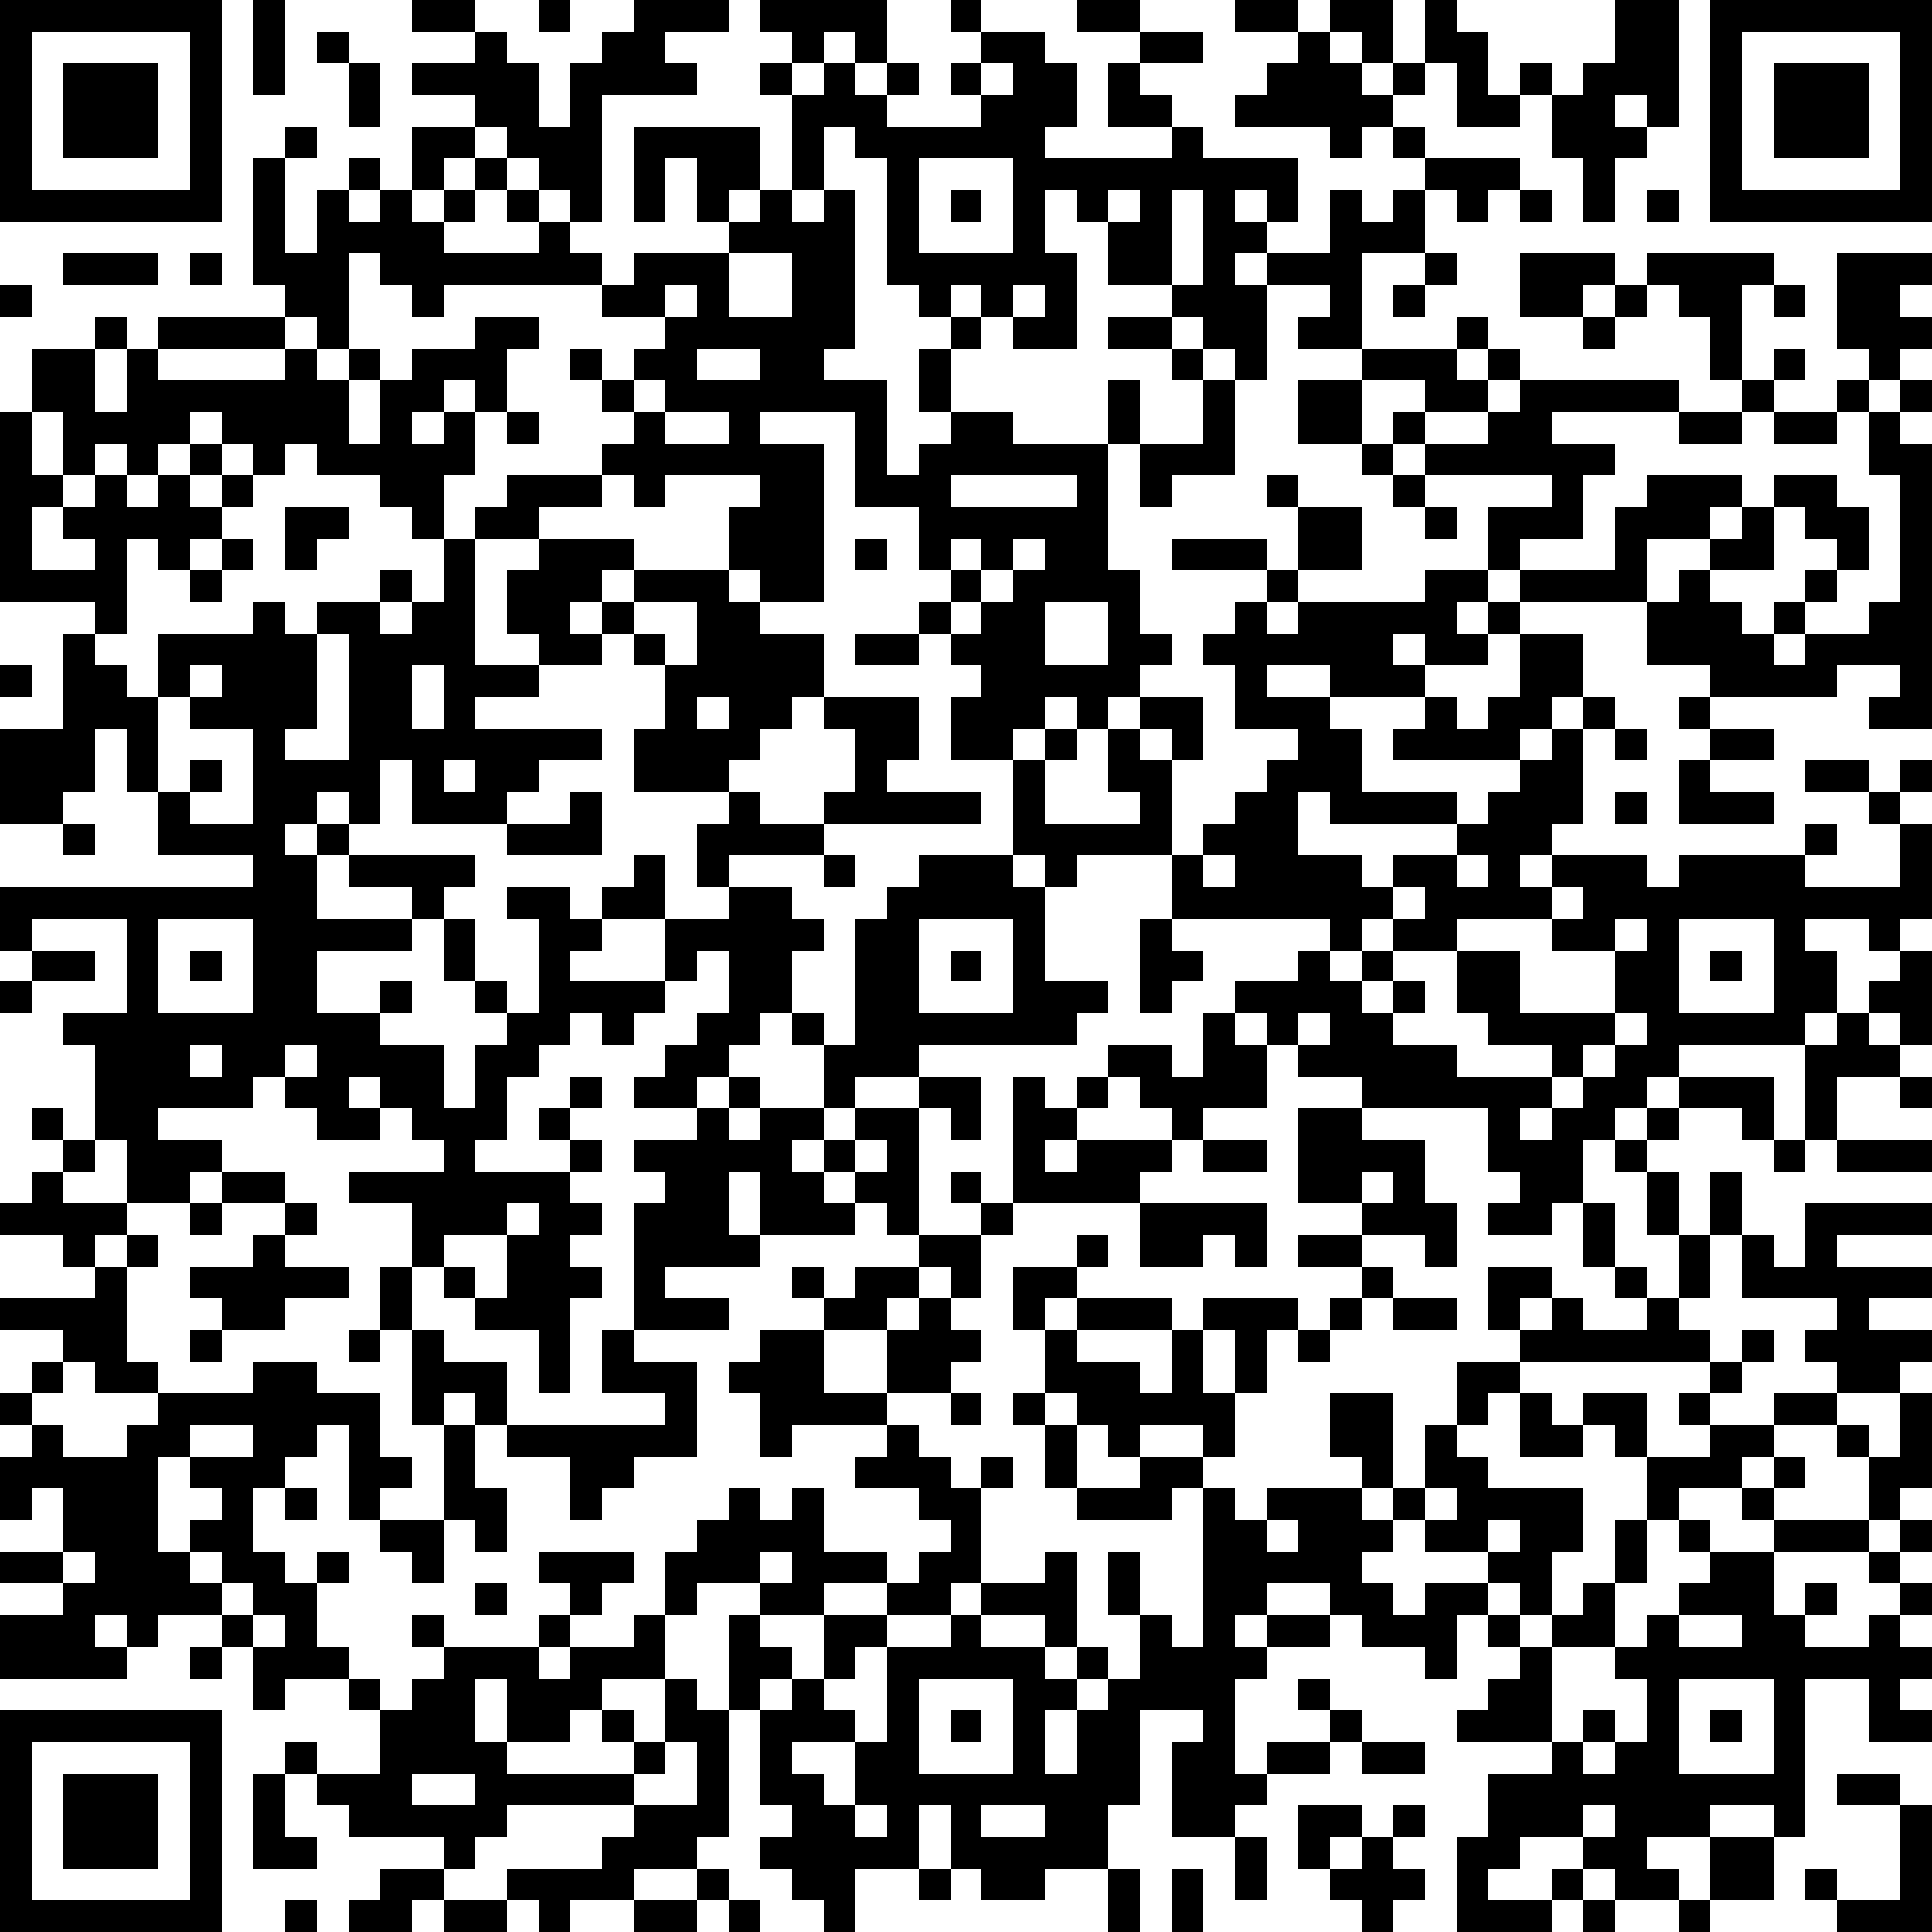
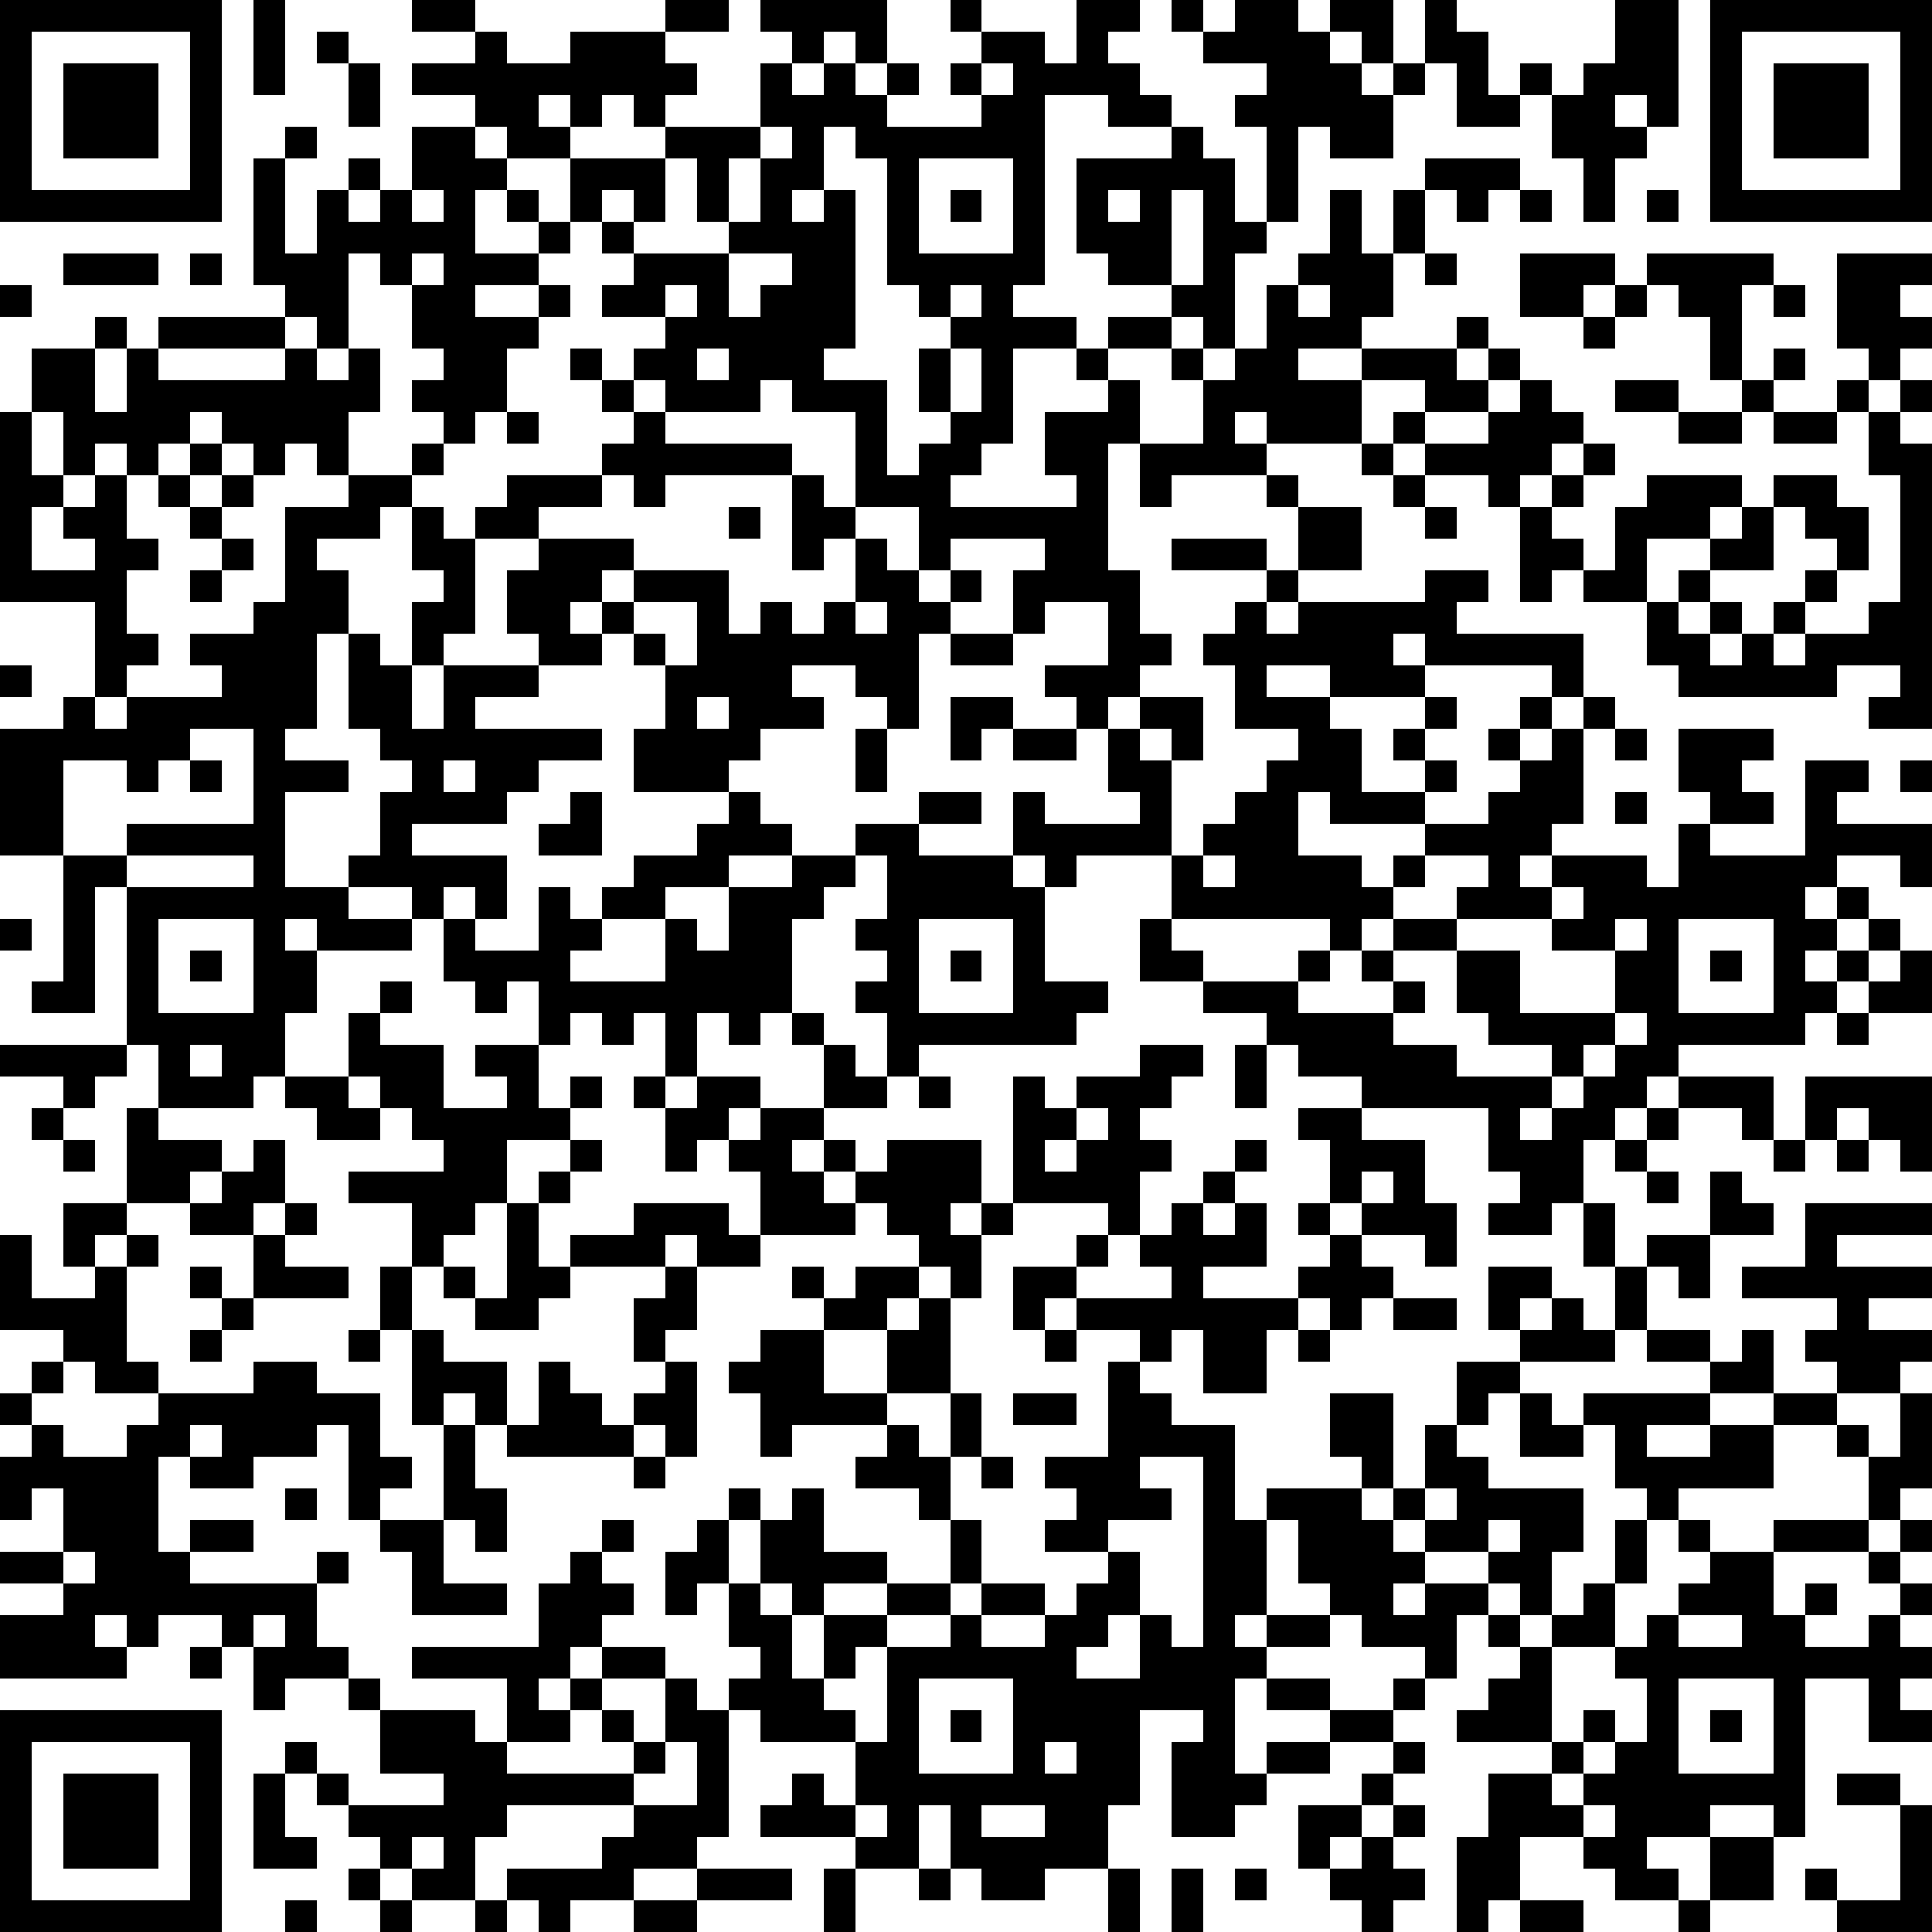
<svg xmlns="http://www.w3.org/2000/svg" data-v-c27b806a="" width="220" height="220" shape-rendering="crispEdges" viewBox="0 0 61 61">
  <defs />
  <rect width="100%" height="100%" fill="#fff" />
-   <path fill="#000" d="M0 0h7v1H0zM8 0h1v1H8zM13 0h2v1H13zM17 0h1v1H17zM20 0h3v1H20zM24 0h4v1H24zM30 0h1v1H30zM34 0h2v1H34zM39 0h2v1H39zM42 0h2v1H42zM45 0h1v1H45zM51 0h2v1H51zM54,0 h7v1H54zM0 1h1v1H0zM6 1h1v1H6zM8 1h1v1H8zM10 1h1v1H10zM15 1h1v1H15zM19 1h2v1H19zM25 1h1v1H25zM27 1h1v1H27zM31 1h2v1H31zM36 1h2v1H36zM41 1h1v1H41zM43 1h1v1H43zM45 1h2v1H45zM51 1h2v1H51zM54 1h1v1H54zM60,1 h1v1H60zM0 2h1v1H0zM2 2h3v1H2zM6 2h1v1H6zM8 2h1v1H8zM11 2h1v1H11zM13 2h4v1H13zM18 2h4v1H18zM24 2h1v1H24zM26 2h1v1H26zM28 2h1v1H28zM30 2h1v1H30zM32 2h2v1H32zM35 2h1v1H35zM40 2h3v1H40zM44 2h1v1H44zM46 2h1v1H46zM48 2h1v1H48zM50 2h3v1H50zM54 2h1v1H54zM56 2h3v1H56zM60,2 h1v1H60zM0 3h1v1H0zM2 3h3v1H2zM6 3h1v1H6zM11 3h1v1H11zM15 3h2v1H15zM18 3h1v1H18zM25 3h3v1H25zM31 3h3v1H31zM35 3h2v1H35zM39 3h5v1H39zM46 3h2v1H46zM49 3h2v1H49zM52 3h1v1H52zM54 3h1v1H54zM56 3h3v1H56zM60,3 h1v1H60zM0 4h1v1H0zM2 4h3v1H2zM6 4h1v1H6zM9 4h1v1H9zM13 4h2v1H13zM16 4h3v1H16zM20 4h4v1H20zM25 4h1v1H25zM27 4h6v1H27zM37 4h1v1H37zM42 4h1v1H42zM44 4h1v1H44zM49 4h3v1H49zM54 4h1v1H54zM56 4h3v1H56zM60,4 h1v1H60zM0 5h1v1H0zM6 5h1v1H6zM8 5h1v1H8zM11 5h1v1H11zM13 5h1v1H13zM15 5h1v1H15zM17 5h2v1H17zM20 5h1v1H20zM22 5h2v1H22zM25 5h1v1H25zM28 5h1v1H28zM32 5h9v1H32zM45 5h3v1H45zM50 5h1v1H50zM54 5h1v1H54zM60,5 h1v1H60zM0 6h7v1H0zM8 6h1v1H8zM10 6h1v1H10zM12 6h1v1H12zM14 6h1v1H14zM16 6h1v1H16zM18 6h1v1H18zM20 6h1v1H20zM22 6h1v1H22zM24 6h1v1H24zM26 6h1v1H26zM28 6h1v1H28zM30 6h1v1H30zM32 6h1v1H32zM34 6h1v1H34zM36 6h1v1H36zM38 6h1v1H38zM40 6h1v1H40zM42 6h1v1H42zM44 6h1v1H44zM46 6h1v1H46zM48 6h1v1H48zM50 6h1v1H50zM52 6h1v1H52zM54,6 h7v1H54zM8 7h1v1H8zM10 7h4v1H10zM17 7h1v1H17zM23 7h4v1H23zM28 7h1v1H28zM32 7h1v1H32zM35 7h2v1H35zM38 7h2v1H38zM42 7h3v1H42zM2 8h3v1H2zM6 8h1v1H6zM8 8h3v1H8zM12 8h7v1H12zM20 8h3v1H20zM25 8h2v1H25zM28 8h6v1H28zM35 8h2v1H35zM38 8h1v1H38zM40 8h3v1H40zM45 8h1v1H45zM48 8h3v1H48zM52 8h4v1H52zM58,8 h3v1H58zM0 9h1v1H0zM9 9h2v1H9zM13 9h1v1H13zM19 9h2v1H19zM22 9h1v1H22zM25 9h2v1H25zM29 9h1v1H29zM31 9h1v1H31zM33 9h1v1H33zM37 9h3v1H37zM42 9h1v1H42zM44 9h1v1H44zM48 9h2v1H48zM51 9h1v1H51zM53 9h2v1H53zM56 9h1v1H56zM58 9h2v1H58zM3 10h1v1H3zM5 10h4v1H5zM10 10h1v1H10zM15 10h2v1H15zM21 10h6v1H21zM30 10h1v1H30zM32 10h2v1H32zM35 10h2v1H35zM38 10h2v1H38zM41 10h2v1H41zM46 10h1v1H46zM50 10h1v1H50zM54 10h1v1H54zM58,10 h3v1H58zM1 11h2v1H1zM4 11h1v1H4zM9 11h1v1H9zM11 11h1v1H11zM13 11h3v1H13zM18 11h1v1H18zM20 11h2v1H20zM24 11h2v1H24zM29 11h1v1H29zM37 11h1v1H37zM39 11h1v1H39zM43 11h3v1H43zM47 11h1v1H47zM54 11h1v1H54zM56 11h1v1H56zM59 11h1v1H59zM1 12h2v1H1zM4 12h7v1H4zM12 12h2v1H12zM15 12h1v1H15zM19 12h1v1H19zM21 12h7v1H21zM29 12h1v1H29zM35 12h1v1H35zM38 12h1v1H38zM41 12h2v1H41zM45 12h2v1H45zM48 12h5v1H48zM55 12h1v1H55zM58 12h1v1H58zM60,12 h1v1H60zM0 13h1v1H0zM2 13h4v1H2zM7 13h4v1H7zM12 13h1v1H12zM14 13h1v1H14zM16 13h1v1H16zM20 13h1v1H20zM23 13h1v1H23zM27 13h1v1H27zM30 13h2v1H30zM35 13h1v1H35zM38 13h1v1H38zM41 13h2v1H41zM44 13h1v1H44zM47 13h2v1H47zM53 13h2v1H53zM56 13h2v1H56zM59 13h1v1H59zM0 14h1v1H0zM2 14h1v1H2zM4 14h1v1H4zM6 14h1v1H6zM8 14h1v1H8zM10 14h5v1H10zM19 14h7v1H19zM27 14h1v1H27zM29 14h6v1H29zM36 14h3v1H36zM43 14h1v1H43zM45 14h6v1H45zM59,14 h2v1H59zM0 15h2v1H0zM3 15h1v1H3zM5 15h1v1H5zM7 15h1v1H7zM12 15h2v1H12zM16 15h3v1H16zM20 15h1v1H20zM24 15h2v1H24zM27 15h3v1H27zM34 15h1v1H34zM36 15h1v1H36zM40 15h1v1H40zM44 15h1v1H44zM49 15h1v1H49zM52 15h3v1H52zM56 15h2v1H56zM60,15 h1v1H60zM0 16h1v1H0zM2 16h5v1H2zM9 16h2v1H9zM13 16h1v1H13zM15 16h2v1H15zM23 16h3v1H23zM29 16h6v1H29zM41 16h2v1H41zM45 16h1v1H45zM47 16h3v1H47zM51 16h3v1H51zM55 16h1v1H55zM57 16h2v1H57zM60,16 h1v1H60zM0 17h1v1H0zM3 17h1v1H3zM5 17h1v1H5zM7 17h1v1H7zM9 17h1v1H9zM14 17h1v1H14zM17 17h3v1H17zM23 17h3v1H23zM27 17h1v1H27zM29 17h1v1H29zM31 17h1v1H31zM33 17h2v1H33zM37 17h3v1H37zM41 17h2v1H41zM47 17h1v1H47zM51 17h1v1H51zM54 17h2v1H54zM58 17h1v1H58zM60,17 h1v1H60zM0 18h4v1H0zM6 18h1v1H6zM12 18h1v1H12zM14 18h1v1H14zM16 18h3v1H16zM20 18h3v1H20zM24 18h2v1H24zM30 18h1v1H30zM32 18h4v1H32zM40 18h1v1H40zM45 18h2v1H45zM48 18h4v1H48zM53 18h1v1H53zM57 18h1v1H57zM60,18 h1v1H60zM3 19h1v1H3zM8 19h1v1H8zM10 19h2v1H10zM13 19h2v1H13zM16 19h2v1H16zM19 19h1v1H19zM22 19h2v1H22zM29 19h1v1H29zM31 19h2v1H31zM35 19h1v1H35zM39 19h1v1H39zM41 19h5v1H41zM47 19h1v1H47zM52 19h3v1H52zM56 19h1v1H56zM59,19 h2v1H59zM2 20h1v1H2zM5 20h5v1H5zM11 20h4v1H11zM17 20h2v1H17zM20 20h1v1H20zM22 20h4v1H22zM27 20h2v1H27zM30 20h3v1H30zM35 20h2v1H35zM38 20h6v1H38zM45 20h2v1H45zM48 20h2v1H48zM52 20h4v1H52zM57,20 h4v1H57zM0 21h1v1H0zM2 21h2v1H2zM5 21h1v1H5zM7 21h3v1H7zM11 21h2v1H11zM14 21h3v1H14zM21 21h5v1H21zM31 21h5v1H31zM39 21h1v1H39zM42 21h3v1H42zM48 21h2v1H48zM54 21h4v1H54zM60,21 h1v1H60zM2 22h3v1H2zM6 22h4v1H6zM11 22h2v1H11zM14 22h1v1H14zM21 22h1v1H21zM23 22h2v1H23zM26 22h3v1H26zM30 22h3v1H30zM34 22h1v1H34zM36 22h2v1H36zM39 22h3v1H39zM45 22h1v1H45zM47 22h2v1H47zM50 22h1v1H50zM53 22h1v1H53zM59,22 h2v1H59zM0 23h3v1H0zM4 23h1v1H4zM8 23h1v1H8zM11 23h8v1H11zM20 23h4v1H20zM27 23h2v1H27zM30 23h2v1H30zM33 23h1v1H33zM35 23h1v1H35zM37 23h1v1H37zM41 23h2v1H41zM44 23h4v1H44zM49 23h1v1H49zM51 23h1v1H51zM54 23h2v1H54zM0 24h3v1H0zM4 24h1v1H4zM6 24h1v1H6zM8 24h4v1H8zM13 24h1v1H13zM15 24h2v1H15zM20 24h3v1H20zM27 24h1v1H27zM32 24h1v1H32zM35 24h2v1H35zM40 24h3v1H40zM48 24h2v1H48zM53 24h1v1H53zM57 24h2v1H57zM60,24 h1v1H60zM0 25h2v1H0zM5 25h1v1H5zM8 25h2v1H8zM11 25h1v1H11zM13 25h3v1H13zM18 25h1v1H18zM23 25h1v1H23zM26 25h5v1H26zM32 25h1v1H32zM36 25h1v1H36zM39 25h2v1H39zM42 25h4v1H42zM47 25h3v1H47zM51 25h1v1H51zM53 25h3v1H53zM59 25h1v1H59zM2 26h1v1H2zM5 26h4v1H5zM10 26h1v1H10zM16 26h3v1H16zM22 26h4v1H22zM32 26h5v1H32zM38 26h3v1H38zM46 26h3v1H46zM57 26h1v1H57zM60,26 h1v1H60zM8 27h2v1H8zM11 27h4v1H11zM20 27h1v1H20zM22 27h1v1H22zM26 27h1v1H26zM29 27h3v1H29zM33 27h1v1H33zM37 27h1v1H37zM39 27h4v1H39zM44 27h2v1H44zM47 27h1v1H47zM49 27h3v1H49zM53 27h4v1H53zM60,27 h1v1H60zM0 28h10v1H0zM13 28h1v1H13zM16 28h2v1H16zM19 28h2v1H19zM23 28h2v1H23zM28 28h5v1H28zM37 28h7v1H37zM45 28h4v1H45zM50,28 h11v1H50zM0 29h1v1H0zM4 29h1v1H4zM8 29h5v1H8zM14 29h1v1H14zM17 29h2v1H17zM21 29h5v1H21zM27 29h2v1H27zM32 29h1v1H32zM36 29h1v1H36zM42 29h1v1H42zM44 29h2v1H44zM49 29h2v1H49zM52 29h1v1H52zM56 29h1v1H56zM59 29h1v1H59zM1 30h2v1H1zM4 30h1v1H4zM6 30h1v1H6zM8 30h2v1H8zM14 30h1v1H14zM17 30h1v1H17zM21 30h1v1H21zM23 30h2v1H23zM27 30h2v1H27zM30 30h1v1H30zM32 30h1v1H32zM36 30h2v1H36zM41 30h1v1H41zM43 30h1v1H43zM46 30h2v1H46zM51 30h2v1H51zM54 30h1v1H54zM56 30h2v1H56zM60,30 h1v1H60zM0 31h1v1H0zM4 31h1v1H4zM8 31h2v1H8zM12 31h1v1H12zM15 31h1v1H15zM17 31h4v1H17zM23 31h2v1H23zM27 31h2v1H27zM32 31h3v1H32zM36 31h1v1H36zM39 31h4v1H39zM44 31h1v1H44zM46 31h2v1H46zM51 31h2v1H51zM56 31h2v1H56zM59,31 h2v1H59zM2 32h10v1H2zM16 32h2v1H16zM19 32h1v1H19zM22 32h2v1H22zM25 32h1v1H25zM27 32h7v1H27zM38 32h1v1H38zM40 32h1v1H40zM42 32h2v1H42zM47 32h4v1H47zM52 32h5v1H52zM58 32h1v1H58zM60,32 h1v1H60zM3 33h3v1H3zM7 33h2v1H7zM10 33h4v1H10zM15 33h2v1H15zM21 33h2v1H21zM26 33h3v1H26zM35 33h2v1H35zM38 33h2v1H38zM41 33h5v1H41zM49 33h1v1H49zM51 33h2v1H51zM57 33h3v1H57zM3 34h5v1H3zM9 34h2v1H9zM12 34h2v1H12zM15 34h1v1H15zM18 34h1v1H18zM20 34h2v1H20zM23 34h1v1H23zM26 34h1v1H26zM29 34h2v1H29zM32 34h1v1H32zM34 34h1v1H34zM36 34h4v1H36zM43 34h6v1H43zM50 34h2v1H50zM53 34h3v1H53zM57 34h1v1H57zM60,34 h1v1H60zM1 35h1v1H1zM3 35h2v1H3zM10 35h2v1H10zM13 35h3v1H13zM17 35h1v1H17zM22 35h1v1H22zM24 35h2v1H24zM27 35h2v1H27zM30 35h1v1H30zM32 35h2v1H32zM37 35h1v1H37zM41 35h2v1H41zM47 35h1v1H47zM49 35h2v1H49zM52 35h1v1H52zM55 35h1v1H55zM57 35h1v1H57zM2 36h1v1H2zM4 36h3v1H4zM14 36h1v1H14zM18 36h1v1H18zM20 36h5v1H20zM26 36h1v1H26zM28 36h1v1H28zM32 36h1v1H32zM34 36h3v1H34zM38 36h2v1H38zM41 36h4v1H41zM47 36h3v1H47zM51 36h1v1H51zM56 36h1v1H56zM58,36 h3v1H58zM1 37h1v1H1zM4 37h2v1H4zM7 37h2v1H7zM11 37h7v1H11zM21 37h2v1H21zM24 37h2v1H24zM27 37h2v1H27zM30 37h1v1H30zM32 37h4v1H32zM41 37h2v1H41zM44 37h1v1H44zM48 37h2v1H48zM52 37h1v1H52zM54 37h1v1H54zM0 38h4v1H0zM6 38h1v1H6zM9 38h1v1H9zM13 38h3v1H13zM17 38h2v1H17zM20 38h3v1H20zM24 38h3v1H24zM28 38h1v1H28zM31 38h1v1H31zM36 38h4v1H36zM43 38h3v1H43zM47 38h2v1H47zM50 38h1v1H50zM52 38h1v1H52zM54 38h1v1H54zM57,38 h4v1H57zM2 39h1v1H2zM4 39h1v1H4zM8 39h1v1H8zM13 39h1v1H13zM16 39h2v1H16zM20 39h4v1H20zM29 39h2v1H29zM34 39h1v1H34zM36 39h2v1H36zM39 39h1v1H39zM41 39h2v1H41zM45 39h1v1H45zM50 39h1v1H50zM53 39h1v1H53zM55 39h1v1H55zM57 39h1v1H57zM3 40h1v1H3zM6 40h5v1H6zM12 40h1v1H12zM14 40h1v1H14zM16 40h3v1H16zM20 40h1v1H20zM25 40h1v1H25zM27 40h2v1H27zM30 40h1v1H30zM32 40h2v1H32zM43 40h1v1H43zM47 40h2v1H47zM51 40h1v1H51zM53 40h1v1H53zM55,40 h6v1H55zM0 41h4v1H0zM7 41h2v1H7zM12 41h1v1H12zM15 41h3v1H15zM20 41h3v1H20zM26 41h2v1H26zM29 41h1v1H29zM32 41h1v1H32zM34 41h3v1H34zM38 41h3v1H38zM42 41h1v1H42zM44 41h2v1H44zM47 41h1v1H47zM49 41h1v1H49zM52 41h1v1H52zM58 41h1v1H58zM2 42h2v1H2zM6 42h1v1H6zM11 42h1v1H11zM13 42h1v1H13zM17 42h1v1H17zM19 42h1v1H19zM24 42h2v1H24zM28 42h3v1H28zM33 42h1v1H33zM37 42h1v1H37zM39 42h1v1H39zM41 42h1v1H41zM48 42h6v1H48zM55 42h1v1H55zM57,42 h4v1H57zM1 43h1v1H1zM3 43h2v1H3zM8 43h2v1H8zM13 43h3v1H13zM17 43h1v1H17zM19 43h3v1H19zM23 43h3v1H23zM28 43h2v1H28zM33 43h3v1H33zM37 43h1v1H37zM39 43h1v1H39zM46 43h2v1H46zM54 43h1v1H54zM58 43h2v1H58zM0 44h1v1H0zM5 44h7v1H5zM13 44h1v1H13zM15 44h1v1H15zM21 44h1v1H21zM24 44h4v1H24zM30 44h1v1H30zM32 44h1v1H32zM34 44h5v1H34zM42 44h2v1H42zM46 44h1v1H46zM48 44h1v1H48zM50 44h2v1H50zM53 44h1v1H53zM56 44h2v1H56zM60,44 h1v1H60zM1 45h1v1H1zM4 45h2v1H4zM8 45h2v1H8zM11 45h1v1H11zM14 45h1v1H14zM16 45h6v1H16zM24 45h1v1H24zM28 45h1v1H28zM33 45h1v1H33zM35 45h1v1H35zM38 45h1v1H38zM42 45h2v1H42zM45 45h1v1H45zM48 45h2v1H48zM51 45h1v1H51zM54 45h2v1H54zM58 45h1v1H58zM60,45 h1v1H60zM0 46h5v1H0zM6 46h3v1H6zM11 46h2v1H11zM14 46h1v1H14zM18 46h2v1H18zM27 46h3v1H27zM31 46h1v1H31zM33 46h1v1H33zM36 46h2v1H36zM43 46h1v1H43zM45 46h2v1H45zM52 46h3v1H52zM56 46h1v1H56zM59,46 h2v1H59zM0 47h1v1H0zM2 47h3v1H2zM7 47h1v1H7zM9 47h1v1H9zM11 47h1v1H11zM14 47h2v1H14zM18 47h1v1H18zM23 47h1v1H23zM25 47h1v1H25zM29 47h2v1H29zM34 47h3v1H34zM38 47h1v1H38zM40 47h3v1H40zM44 47h1v1H44zM46 47h4v1H46zM52 47h1v1H52zM55 47h1v1H55zM59 47h1v1H59zM2 48h3v1H2zM6 48h2v1H6zM12 48h2v1H12zM15 48h1v1H15zM22 48h4v1H22zM30 48h1v1H30zM38 48h2v1H38zM41 48h3v1H41zM45 48h2v1H45zM48 48h2v1H48zM51 48h1v1H51zM53 48h1v1H53zM56 48h3v1H56zM60,48 h1v1H60zM0 49h2v1H0zM3 49h3v1H3zM7 49h2v1H7zM10 49h1v1H10zM13 49h1v1H13zM17 49h3v1H17zM21 49h3v1H21zM25 49h3v1H25zM29 49h2v1H29zM33 49h1v1H33zM35 49h1v1H35zM38 49h5v1H38zM47 49h2v1H47zM51 49h1v1H51zM54 49h2v1H54zM59 49h1v1H59zM2 50h5v1H2zM8 50h2v1H8zM15 50h1v1H15zM18 50h1v1H18zM21 50h1v1H21zM24 50h2v1H24zM28 50h2v1H28zM31 50h3v1H31zM35 50h1v1H35zM38 50h2v1H38zM42 50h2v1H42zM45 50h2v1H45zM48 50h1v1H48zM50 50h1v1H50zM53 50h3v1H53zM57 50h1v1H57zM60,50 h1v1H60zM0 51h3v1H0zM4 51h1v1H4zM7 51h1v1H7zM9 51h1v1H9zM13 51h1v1H13zM17 51h1v1H17zM20 51h1v1H20zM23 51h1v1H23zM26 51h2v1H26zM30 51h1v1H30zM33 51h1v1H33zM36 51h1v1H36zM38 51h1v1H38zM40 51h2v1H40zM43 51h3v1H43zM47 51h1v1H47zM49 51h2v1H49zM52 51h1v1H52zM55 51h2v1H55zM59 51h1v1H59zM0 52h4v1H0zM6 52h1v1H6zM8 52h3v1H8zM14 52h3v1H14zM18 52h3v1H18zM23 52h2v1H23zM26 52h1v1H26zM28 52h5v1H28zM34 52h1v1H34zM36 52h4v1H36zM45 52h1v1H45zM48 52h1v1H48zM51,52 h10v1H51zM8 53h1v1H8zM11 53h1v1H11zM13 53h2v1H13zM16 53h3v1H16zM21 53h1v1H21zM23 53h1v1H23zM25 53h1v1H25zM28 53h1v1H28zM32 53h2v1H32zM35 53h4v1H35zM41 53h1v1H41zM47 53h2v1H47zM52 53h1v1H52zM56 53h1v1H56zM59 53h1v1H59zM0 54h7v1H0zM12 54h3v1H12zM16 54h2v1H16zM19 54h1v1H19zM21 54h2v1H21zM24 54h3v1H24zM28 54h1v1H28zM30 54h1v1H30zM32 54h1v1H32zM34 54h2v1H34zM38 54h1v1H38zM42 54h1v1H42zM46 54h3v1H46zM50 54h1v1H50zM52 54h1v1H52zM54 54h1v1H54zM56 54h1v1H56zM59,54 h2v1H59zM0 55h1v1H0zM6 55h1v1H6zM9 55h1v1H9zM12 55h4v1H12zM20 55h1v1H20zM22 55h1v1H22zM24 55h1v1H24zM27 55h2v1H27zM32 55h1v1H32zM34 55h2v1H34zM37 55h2v1H37zM40 55h2v1H40zM43 55h2v1H43zM49 55h1v1H49zM51 55h2v1H51zM56 55h1v1H56zM0 56h1v1H0zM2 56h3v1H2zM6 56h1v1H6zM8 56h1v1H8zM10 56h3v1H10zM15 56h5v1H15zM22 56h1v1H22zM24 56h2v1H24zM27 56h9v1H27zM37 56h3v1H37zM47 56h10v1H47zM58 56h2v1H58zM0 57h1v1H0zM2 57h3v1H2zM6 57h1v1H6zM8 57h1v1H8zM11 57h5v1H11zM20 57h3v1H20zM25 57h2v1H25zM28 57h1v1H28zM30 57h1v1H30zM33 57h2v1H33zM37 57h2v1H37zM41 57h2v1H41zM44 57h1v1H44zM47 57h3v1H47zM51 57h3v1H51zM56 57h1v1H56zM60,57 h1v1H60zM0 58h1v1H0zM2 58h3v1H2zM6 58h1v1H6zM8 58h2v1H8zM14 58h1v1H14zM19 58h3v1H19zM24 58h5v1H24zM30 58h5v1H30zM39 58h1v1H39zM41 58h1v1H41zM43 58h1v1H43zM46 58h2v1H46zM50 58h2v1H50zM54 58h2v1H54zM60,58 h1v1H60zM0 59h1v1H0zM6 59h1v1H6zM12 59h2v1H12zM16 59h4v1H16zM22 59h1v1H22zM25 59h2v1H25zM29 59h1v1H29zM31 59h2v1H31zM35 59h1v1H35zM37 59h1v1H37zM39 59h1v1H39zM42 59h3v1H42zM46 59h1v1H46zM49 59h1v1H49zM51 59h2v1H51zM54 59h2v1H54zM57 59h1v1H57zM60,59 h1v1H60zM0 60h7v1H0zM9 60h1v1H9zM11 60h2v1H11zM14 60h2v1H14zM17 60h1v1H17zM20 60h2v1H20zM23 60h1v1H23zM26 60h1v1H26zM35 60h1v1H35zM37 60h1v1H37zM43 60h1v1H43zM46 60h3v1H46zM50 60h1v1H50zM53 60h1v1H53zM58,60 h3v1H58z" />
+   <path fill="#000" d="M0 0h7v1H0zM8 0h1v1H8zM13 0h2v1H13zM21 0h2v1H21zM24 0h4v1H24zM30 0h1v1H30zM34 0h2v1H34zM37 0h1v1H37zM39 0h2v1H39zM42 0h2v1H42zM45 0h1v1H45zM51 0h2v1H51zM54,0 h7v1H54zM0 1h1v1H0zM6 1h1v1H6zM8 1h1v1H8zM10 1h1v1H10zM15 1h1v1H15zM18 1h3v1H18zM25 1h1v1H25zM27 1h1v1H27zM31 1h2v1H31zM34 1h1v1H34zM38 1h4v1H38zM43 1h1v1H43zM45 1h2v1H45zM51 1h2v1H51zM54 1h1v1H54zM60,1 h1v1H60zM0 2h1v1H0zM2 2h3v1H2zM6 2h1v1H6zM8 2h1v1H8zM11 2h1v1H11zM13 2h9v1H13zM24 2h1v1H24zM26 2h1v1H26zM28 2h1v1H28zM30 2h1v1H30zM32 2h4v1H32zM40 2h3v1H40zM44 2h1v1H44zM46 2h1v1H46zM48 2h1v1H48zM50 2h3v1H50zM54 2h1v1H54zM56 2h3v1H56zM60,2 h1v1H60zM0 3h1v1H0zM2 3h3v1H2zM6 3h1v1H6zM11 3h1v1H11zM15 3h2v1H15zM18 3h1v1H18zM20 3h1v1H20zM24 3h4v1H24zM31 3h2v1H31zM35 3h2v1H35zM39 3h5v1H39zM46 3h2v1H46zM49 3h2v1H49zM52 3h1v1H52zM54 3h1v1H54zM56 3h3v1H56zM60,3 h1v1H60zM0 4h1v1H0zM2 4h3v1H2zM6 4h1v1H6zM9 4h1v1H9zM13 4h2v1H13zM16 4h2v1H16zM21 4h3v1H21zM25 4h1v1H25zM27 4h6v1H27zM37 4h1v1H37zM40 4h1v1H40zM42 4h2v1H42zM49 4h3v1H49zM54 4h1v1H54zM56 4h3v1H56zM60,4 h1v1H60zM0 5h1v1H0zM6 5h1v1H6zM8 5h1v1H8zM11 5h1v1H11zM13 5h3v1H13zM18 5h3v1H18zM22 5h1v1H22zM24 5h2v1H24zM28 5h1v1H28zM32 5h1v1H32zM34 5h5v1H34zM40 5h1v1H40zM45 5h3v1H45zM50 5h1v1H50zM54 5h1v1H54zM60,5 h1v1H60zM0 6h7v1H0zM8 6h1v1H8zM10 6h1v1H10zM12 6h1v1H12zM14 6h1v1H14zM16 6h1v1H16zM18 6h1v1H18zM20 6h1v1H20zM22 6h1v1H22zM24 6h1v1H24zM26 6h1v1H26zM28 6h1v1H28zM30 6h1v1H30zM32 6h1v1H32zM34 6h1v1H34zM36 6h1v1H36zM38 6h1v1H38zM40 6h1v1H40zM42 6h1v1H42zM44 6h1v1H44zM46 6h1v1H46zM48 6h1v1H48zM50 6h1v1H50zM52 6h1v1H52zM54,6 h7v1H54zM8 7h1v1H8zM10 7h5v1H10zM17 7h1v1H17zM19 7h1v1H19zM23 7h4v1H23zM28 7h1v1H28zM32 7h1v1H32zM34 7h3v1H34zM38 7h2v1H38zM42 7h1v1H42zM44 7h1v1H44zM2 8h3v1H2zM6 8h1v1H6zM8 8h3v1H8zM12 8h1v1H12zM14 8h3v1H14zM20 8h3v1H20zM25 8h2v1H25zM28 8h5v1H28zM35 8h2v1H35zM38 8h1v1H38zM41 8h3v1H41zM45 8h1v1H45zM48 8h3v1H48zM52 8h4v1H52zM58,8 h3v1H58zM0 9h1v1H0zM9 9h2v1H9zM13 9h2v1H13zM17 9h1v1H17zM19 9h2v1H19zM22 9h1v1H22zM24 9h3v1H24zM29 9h1v1H29zM31 9h1v1H31zM37 9h2v1H37zM40 9h1v1H40zM42 9h2v1H42zM48 9h2v1H48zM51 9h1v1H51zM53 9h2v1H53zM56 9h1v1H56zM58 9h2v1H58zM3 10h1v1H3zM5 10h4v1H5zM10 10h1v1H10zM13 10h4v1H13zM21 10h6v1H21zM30 10h4v1H30zM35 10h2v1H35zM38 10h1v1H38zM40 10h3v1H40zM46 10h1v1H46zM50 10h1v1H50zM54 10h1v1H54zM58,10 h3v1H58zM1 11h2v1H1zM4 11h1v1H4zM9 11h1v1H9zM11 11h1v1H11zM14 11h2v1H14zM18 11h1v1H18zM20 11h2v1H20zM23 11h3v1H23zM29 11h1v1H29zM31 11h1v1H31zM34 11h1v1H34zM37 11h1v1H37zM39 11h2v1H39zM43 11h3v1H43zM47 11h1v1H47zM54 11h1v1H54zM56 11h1v1H56zM59 11h1v1H59zM1 12h2v1H1zM4 12h8v1H4zM13 12h3v1H13zM19 12h1v1H19zM21 12h3v1H21zM25 12h3v1H25zM29 12h1v1H29zM31 12h1v1H31zM35 12h1v1H35zM38 12h5v1H38zM45 12h2v1H45zM48 12h1v1H48zM51 12h2v1H51zM55 12h1v1H55zM58 12h1v1H58zM60,12 h1v1H60zM0 13h1v1H0zM2 13h4v1H2zM7 13h4v1H7zM14 13h1v1H14zM16 13h1v1H16zM20 13h1v1H20zM27 13h1v1H27zM30 13h2v1H30zM33 13h3v1H33zM38 13h1v1H38zM40 13h3v1H40zM44 13h1v1H44zM47 13h3v1H47zM53 13h2v1H53zM56 13h2v1H56zM59 13h1v1H59zM0 14h1v1H0zM2 14h1v1H2zM4 14h1v1H4zM6 14h1v1H6zM8 14h1v1H8zM10 14h1v1H10zM13 14h1v1H13zM19 14h6v1H19zM27 14h1v1H27zM29 14h2v1H29zM33 14h2v1H33zM36 14h4v1H36zM43 14h1v1H43zM45 14h4v1H45zM50 14h1v1H50zM59,14 h2v1H59zM0 15h2v1H0zM3 15h1v1H3zM5 15h1v1H5zM7 15h1v1H7zM11 15h2v1H11zM16 15h3v1H16zM20 15h1v1H20zM25 15h1v1H25zM27 15h3v1H27zM34 15h1v1H34zM36 15h1v1H36zM40 15h1v1H40zM44 15h1v1H44zM47 15h1v1H47zM49 15h1v1H49zM52 15h3v1H52zM56 15h2v1H56zM60,15 h1v1H60zM0 16h1v1H0zM2 16h2v1H2zM6 16h1v1H6zM9 16h3v1H9zM13 16h1v1H13zM15 16h2v1H15zM23 16h1v1H23zM25 16h2v1H25zM29 16h6v1H29zM41 16h2v1H41zM45 16h1v1H45zM48 16h1v1H48zM51 16h3v1H51zM55 16h1v1H55zM57 16h2v1H57zM60,16 h1v1H60zM0 17h1v1H0zM3 17h2v1H3zM7 17h1v1H7zM9 17h1v1H9zM13 17h2v1H13zM17 17h3v1H17zM25 17h1v1H25zM27 17h1v1H27zM29 17h1v1H29zM33 17h2v1H33zM37 17h3v1H37zM41 17h2v1H41zM48 17h2v1H48zM51 17h1v1H51zM54 17h2v1H54zM58 17h1v1H58zM60,17 h1v1H60zM0 18h4v1H0zM6 18h1v1H6zM9 18h2v1H9zM14 18h1v1H14zM16 18h3v1H16zM20 18h3v1H20zM27 18h2v1H27zM30 18h1v1H30zM32 18h4v1H32zM40 18h1v1H40zM45 18h2v1H45zM48 18h1v1H48zM50 18h2v1H50zM53 18h1v1H53zM57 18h1v1H57zM60,18 h1v1H60zM3 19h1v1H3zM8 19h3v1H8zM13 19h2v1H13zM16 19h2v1H16zM19 19h1v1H19zM22 19h1v1H22zM24 19h1v1H24zM26 19h1v1H26zM28 19h2v1H28zM32 19h1v1H32zM35 19h1v1H35zM39 19h1v1H39zM41 19h5v1H41zM52 19h1v1H52zM54 19h1v1H54zM56 19h1v1H56zM59,19 h2v1H59zM3 20h2v1H3zM6 20h4v1H6zM11 20h1v1H11zM13 20h1v1H13zM17 20h2v1H17zM20 20h1v1H20zM22 20h7v1H22zM30 20h2v1H30zM35 20h2v1H35zM38 20h6v1H38zM45 20h5v1H45zM52 20h2v1H52zM55 20h1v1H55zM57,20 h4v1H57zM0 21h1v1H0zM3 21h1v1H3zM7 21h3v1H7zM11 21h2v1H11zM14 21h3v1H14zM21 21h4v1H21zM27 21h2v1H27zM33 21h3v1H33zM39 21h1v1H39zM42 21h3v1H42zM49 21h1v1H49zM53 21h5v1H53zM60,21 h1v1H60zM2 22h1v1H2zM4 22h6v1H4zM11 22h2v1H11zM14 22h1v1H14zM21 22h1v1H21zM23 22h3v1H23zM28 22h1v1H28zM30 22h2v1H30zM34 22h1v1H34zM36 22h2v1H36zM39 22h3v1H39zM45 22h1v1H45zM48 22h1v1H48zM50 22h1v1H50zM59,22 h2v1H59zM0 23h6v1H0zM8 23h1v1H8zM12 23h7v1H12zM20 23h4v1H20zM27 23h1v1H27zM30 23h1v1H30zM32 23h2v1H32zM35 23h1v1H35zM37 23h1v1H37zM41 23h2v1H41zM44 23h1v1H44zM47 23h1v1H47zM49 23h1v1H49zM51 23h1v1H51zM53 23h3v1H53zM0 24h2v1H0zM4 24h1v1H4zM6 24h1v1H6zM8 24h3v1H8zM13 24h1v1H13zM15 24h2v1H15zM20 24h3v1H20zM27 24h1v1H27zM35 24h2v1H35zM40 24h3v1H40zM45 24h1v1H45zM48 24h2v1H48zM53 24h2v1H53zM57 24h2v1H57zM60,24 h1v1H60zM0 25h2v1H0zM8 25h1v1H8zM12 25h4v1H12zM18 25h1v1H18zM23 25h1v1H23zM29 25h2v1H29zM32 25h1v1H32zM36 25h1v1H36zM39 25h2v1H39zM42 25h3v1H42zM47 25h3v1H47zM51 25h1v1H51zM54 25h2v1H54zM57 25h1v1H57zM0 26h2v1H0zM4 26h5v1H4zM12 26h1v1H12zM17 26h2v1H17zM22 26h3v1H22zM27 26h2v1H27zM32 26h5v1H32zM38 26h3v1H38zM45 26h4v1H45zM53 26h1v1H53zM57,26 h4v1H57zM2 27h2v1H2zM8 27h1v1H8zM11 27h5v1H11zM20 27h3v1H20zM25 27h2v1H25zM28 27h4v1H28zM33 27h1v1H33zM37 27h1v1H37zM39 27h4v1H39zM44 27h1v1H44zM47 27h1v1H47zM49 27h3v1H49zM53 27h5v1H53zM60,27 h1v1H60zM2 28h1v1H2zM4 28h7v1H4zM13 28h1v1H13zM15 28h1v1H15zM17 28h1v1H17zM19 28h2v1H19zM23 28h3v1H23zM28 28h5v1H28zM37 28h7v1H37zM46 28h3v1H46zM50 28h7v1H50zM58 28h1v1H58zM0 29h1v1H0zM2 29h1v1H2zM4 29h1v1H4zM8 29h1v1H8zM10 29h3v1H10zM14 29h1v1H14zM17 29h2v1H17zM21 29h1v1H21zM23 29h2v1H23zM27 29h2v1H27zM32 29h1v1H32zM36 29h1v1H36zM42 29h1v1H42zM44 29h2v1H44zM49 29h2v1H49zM52 29h1v1H52zM56 29h2v1H56zM59 29h1v1H59zM2 30h1v1H2zM4 30h1v1H4zM6 30h1v1H6zM8 30h2v1H8zM14 30h4v1H14zM21 30h4v1H21zM28 30h1v1H28zM30 30h1v1H30zM32 30h1v1H32zM36 30h2v1H36zM41 30h1v1H41zM43 30h1v1H43zM46 30h2v1H46zM51 30h2v1H51zM54 30h1v1H54zM56 30h1v1H56zM58 30h1v1H58zM60,30 h1v1H60zM1 31h2v1H1zM4 31h1v1H4zM8 31h2v1H8zM12 31h1v1H12zM15 31h1v1H15zM17 31h8v1H17zM27 31h2v1H27zM32 31h3v1H32zM38 31h3v1H38zM44 31h1v1H44zM46 31h2v1H46zM51 31h2v1H51zM56 31h2v1H56zM59,31 h2v1H59zM4 32h5v1H4zM11 32h1v1H11zM17 32h1v1H17zM19 32h1v1H19zM21 32h1v1H21zM23 32h1v1H23zM25 32h1v1H25zM28 32h6v1H28zM40 32h4v1H40zM47 32h4v1H47zM52 32h5v1H52zM58 32h1v1H58zM0 33h4v1H0zM5 33h1v1H5zM7 33h2v1H7zM11 33h3v1H11zM15 33h2v1H15zM21 33h1v1H21zM26 33h1v1H26zM28 33h1v1H28zM36 33h2v1H36zM39 33h1v1H39zM41 33h5v1H41zM49 33h1v1H49zM51 33h2v1H51zM2 34h1v1H2zM5 34h3v1H5zM9 34h2v1H9zM12 34h2v1H12zM16 34h1v1H16zM18 34h1v1H18zM20 34h1v1H20zM22 34h2v1H22zM26 34h2v1H26zM29 34h1v1H29zM32 34h1v1H32zM34 34h3v1H34zM39 34h1v1H39zM43 34h6v1H43zM50 34h2v1H50zM53 34h3v1H53zM57,34 h4v1H57zM1 35h1v1H1zM4 35h1v1H4zM10 35h2v1H10zM13 35h5v1H13zM21 35h2v1H21zM24 35h2v1H24zM32 35h2v1H32zM35 35h1v1H35zM41 35h2v1H41zM47 35h1v1H47zM49 35h2v1H49zM52 35h1v1H52zM55 35h1v1H55zM57 35h1v1H57zM59,35 h2v1H59zM2 36h1v1H2zM4 36h3v1H4zM8 36h1v1H8zM14 36h2v1H14zM18 36h1v1H18zM21 36h1v1H21zM23 36h2v1H23zM26 36h1v1H26zM28 36h3v1H28zM32 36h1v1H32zM34 36h3v1H34zM39 36h1v1H39zM42 36h3v1H42zM47 36h3v1H47zM51 36h1v1H51zM56 36h1v1H56zM58 36h1v1H58zM60,36 h1v1H60zM4 37h2v1H4zM7 37h2v1H7zM11 37h5v1H11zM17 37h1v1H17zM24 37h2v1H24zM27 37h4v1H27zM32 37h4v1H32zM38 37h1v1H38zM42 37h1v1H42zM44 37h1v1H44zM48 37h2v1H48zM52 37h1v1H52zM54 37h1v1H54zM2 38h2v1H2zM6 38h2v1H6zM9 38h1v1H9zM13 38h2v1H13zM16 38h1v1H16zM20 38h3v1H20zM24 38h3v1H24zM28 38h2v1H28zM31 38h1v1H31zM35 38h1v1H35zM37 38h1v1H37zM39 38h1v1H39zM41 38h1v1H41zM43 38h3v1H43zM47 38h2v1H47zM50 38h1v1H50zM54 38h2v1H54zM57,38 h4v1H57zM0 39h1v1H0zM2 39h1v1H2zM4 39h1v1H4zM8 39h1v1H8zM13 39h1v1H13zM16 39h1v1H16zM18 39h3v1H18zM22 39h2v1H22zM29 39h2v1H29zM34 39h1v1H34zM36 39h4v1H36zM42 39h1v1H42zM45 39h1v1H45zM50 39h1v1H50zM52 39h2v1H52zM57 39h1v1H57zM0 40h1v1H0zM3 40h1v1H3zM6 40h1v1H6zM8 40h3v1H8zM12 40h1v1H12zM14 40h1v1H14zM16 40h2v1H16zM21 40h1v1H21zM25 40h1v1H25zM27 40h2v1H27zM30 40h1v1H30zM32 40h2v1H32zM37 40h1v1H37zM41 40h3v1H41zM47 40h2v1H47zM51 40h1v1H51zM53 40h1v1H53zM55,40 h6v1H55zM0 41h4v1H0zM7 41h1v1H7zM12 41h1v1H12zM15 41h2v1H15zM20 41h2v1H20zM26 41h2v1H26zM29 41h1v1H29zM32 41h1v1H32zM34 41h7v1H34zM42 41h1v1H42zM44 41h2v1H44zM47 41h1v1H47zM49 41h1v1H49zM51 41h1v1H51zM58 41h1v1H58zM2 42h2v1H2zM6 42h1v1H6zM11 42h1v1H11zM13 42h1v1H13zM20 42h1v1H20zM24 42h2v1H24zM28 42h2v1H28zM33 42h1v1H33zM36 42h1v1H36zM38 42h2v1H38zM41 42h1v1H41zM48 42h3v1H48zM52 42h2v1H52zM55 42h1v1H55zM57,42 h4v1H57zM1 43h1v1H1zM3 43h2v1H3zM8 43h2v1H8zM13 43h3v1H13zM17 43h1v1H17zM21 43h1v1H21zM23 43h3v1H23zM28 43h2v1H28zM35 43h1v1H35zM38 43h2v1H38zM46 43h2v1H46zM54 43h2v1H54zM58 43h2v1H58zM0 44h1v1H0zM5 44h7v1H5zM13 44h1v1H13zM15 44h1v1H15zM17 44h2v1H17zM20 44h2v1H20zM24 44h4v1H24zM30 44h1v1H30zM32 44h2v1H32zM35 44h2v1H35zM42 44h2v1H42zM46 44h1v1H46zM48 44h1v1H48zM50 44h4v1H50zM56 44h2v1H56zM60,44 h1v1H60zM1 45h1v1H1zM4 45h2v1H4zM7 45h3v1H7zM11 45h1v1H11zM14 45h1v1H14zM16 45h4v1H16zM21 45h1v1H21zM24 45h1v1H24zM28 45h1v1H28zM30 45h1v1H30zM35 45h4v1H35zM42 45h2v1H42zM45 45h1v1H45zM48 45h2v1H48zM51 45h1v1H51zM54 45h2v1H54zM58 45h1v1H58zM60,45 h1v1H60zM0 46h5v1H0zM6 46h2v1H6zM11 46h2v1H11zM14 46h1v1H14zM20 46h1v1H20zM27 46h3v1H27zM31 46h1v1H31zM33 46h3v1H33zM38 46h1v1H38zM43 46h1v1H43zM45 46h2v1H45zM51 46h5v1H51zM59,46 h2v1H59zM0 47h1v1H0zM2 47h3v1H2zM9 47h1v1H9zM11 47h1v1H11zM14 47h2v1H14zM23 47h1v1H23zM25 47h1v1H25zM29 47h1v1H29zM34 47h3v1H34zM38 47h1v1H38zM40 47h3v1H40zM44 47h1v1H44zM46 47h4v1H46zM52 47h1v1H52zM59 47h1v1H59zM2 48h3v1H2zM6 48h2v1H6zM12 48h2v1H12zM15 48h1v1H15zM19 48h1v1H19zM22 48h1v1H22zM24 48h2v1H24zM30 48h1v1H30zM33 48h2v1H33zM38 48h2v1H38zM41 48h3v1H41zM45 48h2v1H45zM48 48h2v1H48zM51 48h1v1H51zM53 48h1v1H53zM56 48h3v1H56zM60,48 h1v1H60zM0 49h2v1H0zM3 49h3v1H3zM10 49h1v1H10zM13 49h1v1H13zM18 49h1v1H18zM21 49h2v1H21zM24 49h4v1H24zM30 49h1v1H30zM35 49h1v1H35zM38 49h2v1H38zM41 49h4v1H41zM47 49h2v1H47zM51 49h1v1H51zM54 49h2v1H54zM59 49h1v1H59zM2 50h8v1H2zM13 50h3v1H13zM17 50h3v1H17zM21 50h1v1H21zM23 50h1v1H23zM25 50h1v1H25zM28 50h2v1H28zM31 50h2v1H31zM34 50h2v1H34zM38 50h2v1H38zM42 50h2v1H42zM45 50h2v1H45zM48 50h1v1H48zM50 50h1v1H50zM53 50h3v1H53zM57 50h1v1H57zM60,50 h1v1H60zM0 51h3v1H0zM4 51h1v1H4zM7 51h1v1H7zM9 51h1v1H9zM17 51h2v1H17zM23 51h2v1H23zM26 51h2v1H26zM30 51h1v1H30zM33 51h2v1H33zM36 51h1v1H36zM38 51h1v1H38zM40 51h2v1H40zM43 51h3v1H43zM47 51h1v1H47zM49 51h2v1H49zM52 51h1v1H52zM55 51h2v1H55zM59 51h1v1H59zM0 52h4v1H0zM6 52h1v1H6zM8 52h3v1H8zM13 52h5v1H13zM19 52h2v1H19zM24 52h1v1H24zM26 52h1v1H26zM28 52h6v1H28zM36 52h4v1H36zM45 52h1v1H45zM48 52h1v1H48zM51,52 h10v1H51zM8 53h1v1H8zM11 53h1v1H11zM16 53h1v1H16zM18 53h1v1H18zM21 53h1v1H21zM23 53h3v1H23zM28 53h1v1H28zM32 53h7v1H32zM40 53h2v1H40zM44 53h1v1H44zM47 53h2v1H47zM52 53h1v1H52zM56 53h1v1H56zM59 53h1v1H59zM0 54h7v1H0zM12 54h3v1H12zM16 54h2v1H16zM19 54h1v1H19zM21 54h2v1H21zM24 54h3v1H24zM28 54h1v1H28zM30 54h1v1H30zM32 54h4v1H32zM38 54h1v1H38zM42 54h2v1H42zM46 54h3v1H46zM50 54h1v1H50zM52 54h1v1H52zM54 54h1v1H54zM56 54h1v1H56zM59,54 h2v1H59zM0 55h1v1H0zM6 55h1v1H6zM9 55h1v1H9zM12 55h4v1H12zM20 55h1v1H20zM22 55h1v1H22zM27 55h2v1H27zM32 55h1v1H32zM34 55h2v1H34zM37 55h2v1H37zM40 55h2v1H40zM44 55h1v1H44zM49 55h1v1H49zM51 55h2v1H51zM56 55h1v1H56zM0 56h1v1H0zM2 56h3v1H2zM6 56h1v1H6zM8 56h1v1H8zM10 56h1v1H10zM14 56h6v1H14zM22 56h1v1H22zM25 56h1v1H25zM27 56h9v1H27zM37 56h3v1H37zM43 56h1v1H43zM47 56h2v1H47zM50 56h7v1H50zM58 56h2v1H58zM0 57h1v1H0zM2 57h3v1H2zM6 57h1v1H6zM8 57h1v1H8zM11 57h5v1H11zM20 57h3v1H20zM24 57h3v1H24zM28 57h1v1H28zM30 57h1v1H30zM33 57h2v1H33zM37 57h2v1H37zM41 57h2v1H41zM44 57h1v1H44zM47 57h3v1H47zM51 57h3v1H51zM56 57h1v1H56zM60,57 h1v1H60zM0 58h1v1H0zM2 58h3v1H2zM6 58h1v1H6zM8 58h2v1H8zM12 58h1v1H12zM14 58h1v1H14zM19 58h3v1H19zM27 58h2v1H27zM30 58h5v1H30zM41 58h1v1H41zM43 58h1v1H43zM46 58h2v1H46zM50 58h2v1H50zM54 58h2v1H54zM60,58 h1v1H60zM0 59h1v1H0zM6 59h1v1H6zM11 59h1v1H11zM13 59h2v1H13zM16 59h4v1H16zM22 59h3v1H22zM26 59h1v1H26zM29 59h1v1H29zM31 59h2v1H31zM35 59h1v1H35zM37 59h1v1H37zM39 59h1v1H39zM42 59h3v1H42zM46 59h2v1H46zM51 59h2v1H51zM54 59h2v1H54zM57 59h1v1H57zM60,59 h1v1H60zM0 60h7v1H0zM9 60h1v1H9zM12 60h1v1H12zM15 60h1v1H15zM17 60h1v1H17zM20 60h2v1H20zM26 60h1v1H26zM35 60h1v1H35zM37 60h1v1H37zM43 60h1v1H43zM46 60h1v1H46zM48 60h2v1H48zM53 60h1v1H53zM58,60 h3v1H58z" />
</svg>
